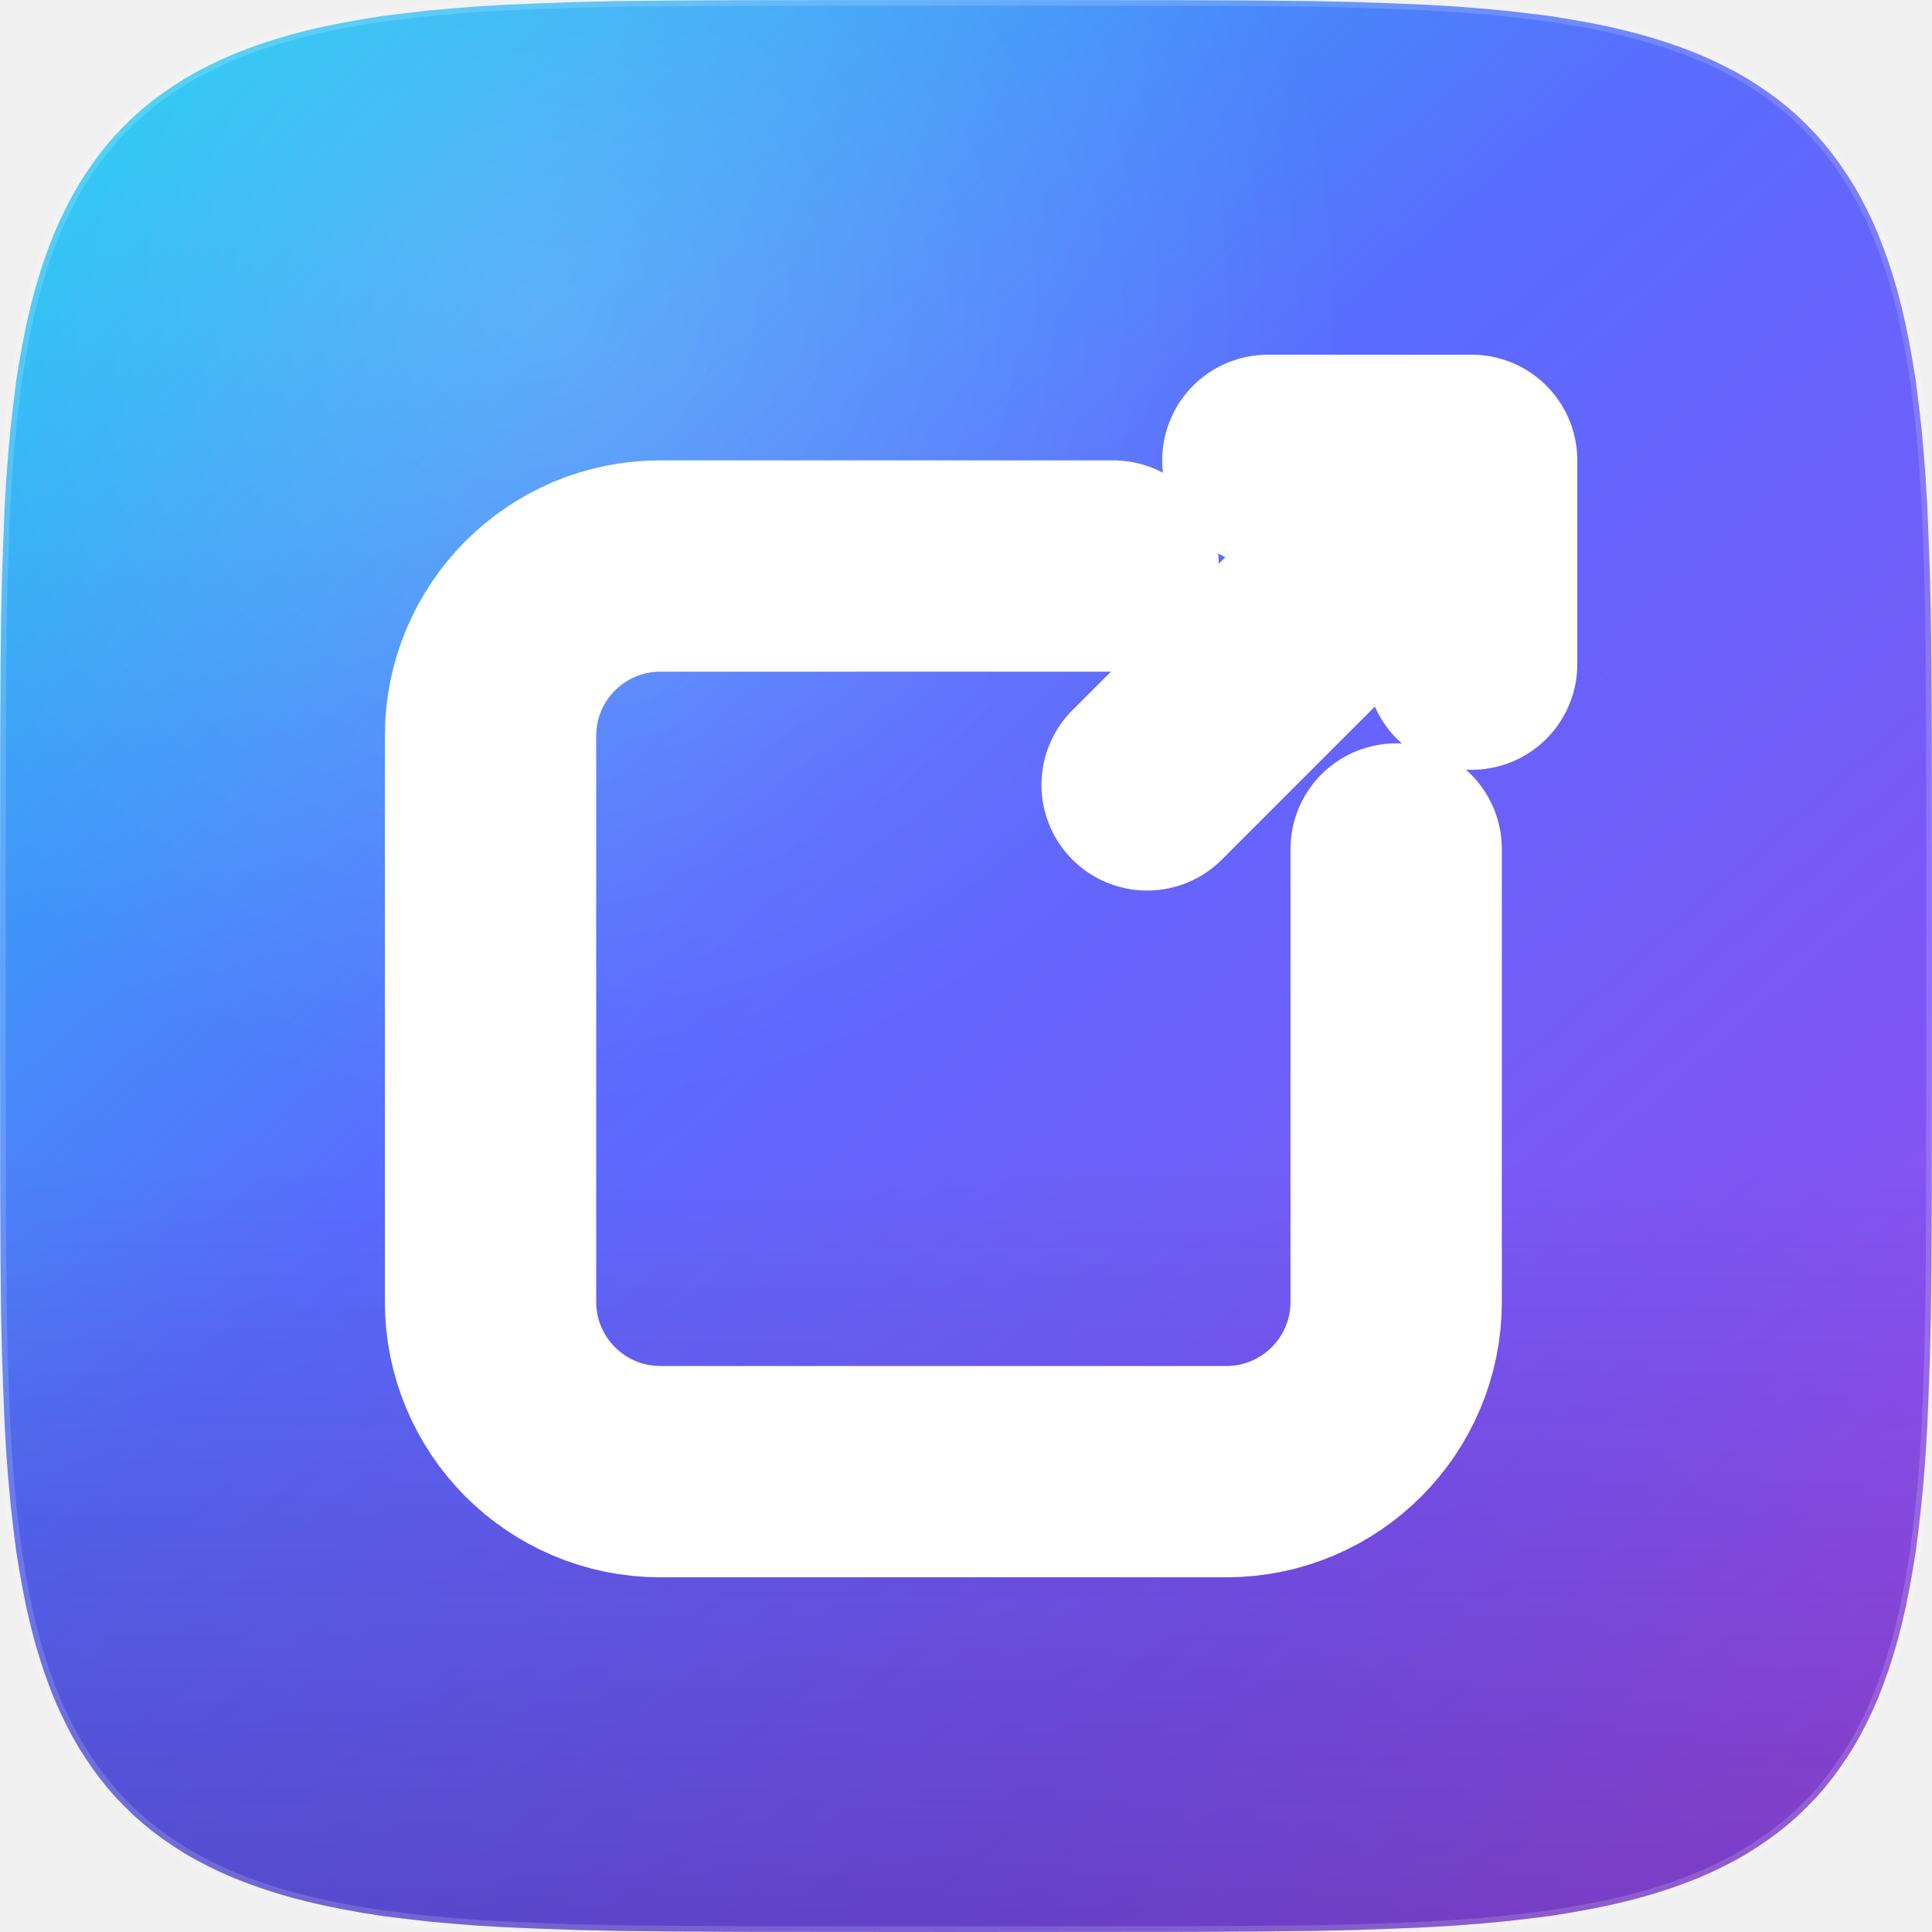
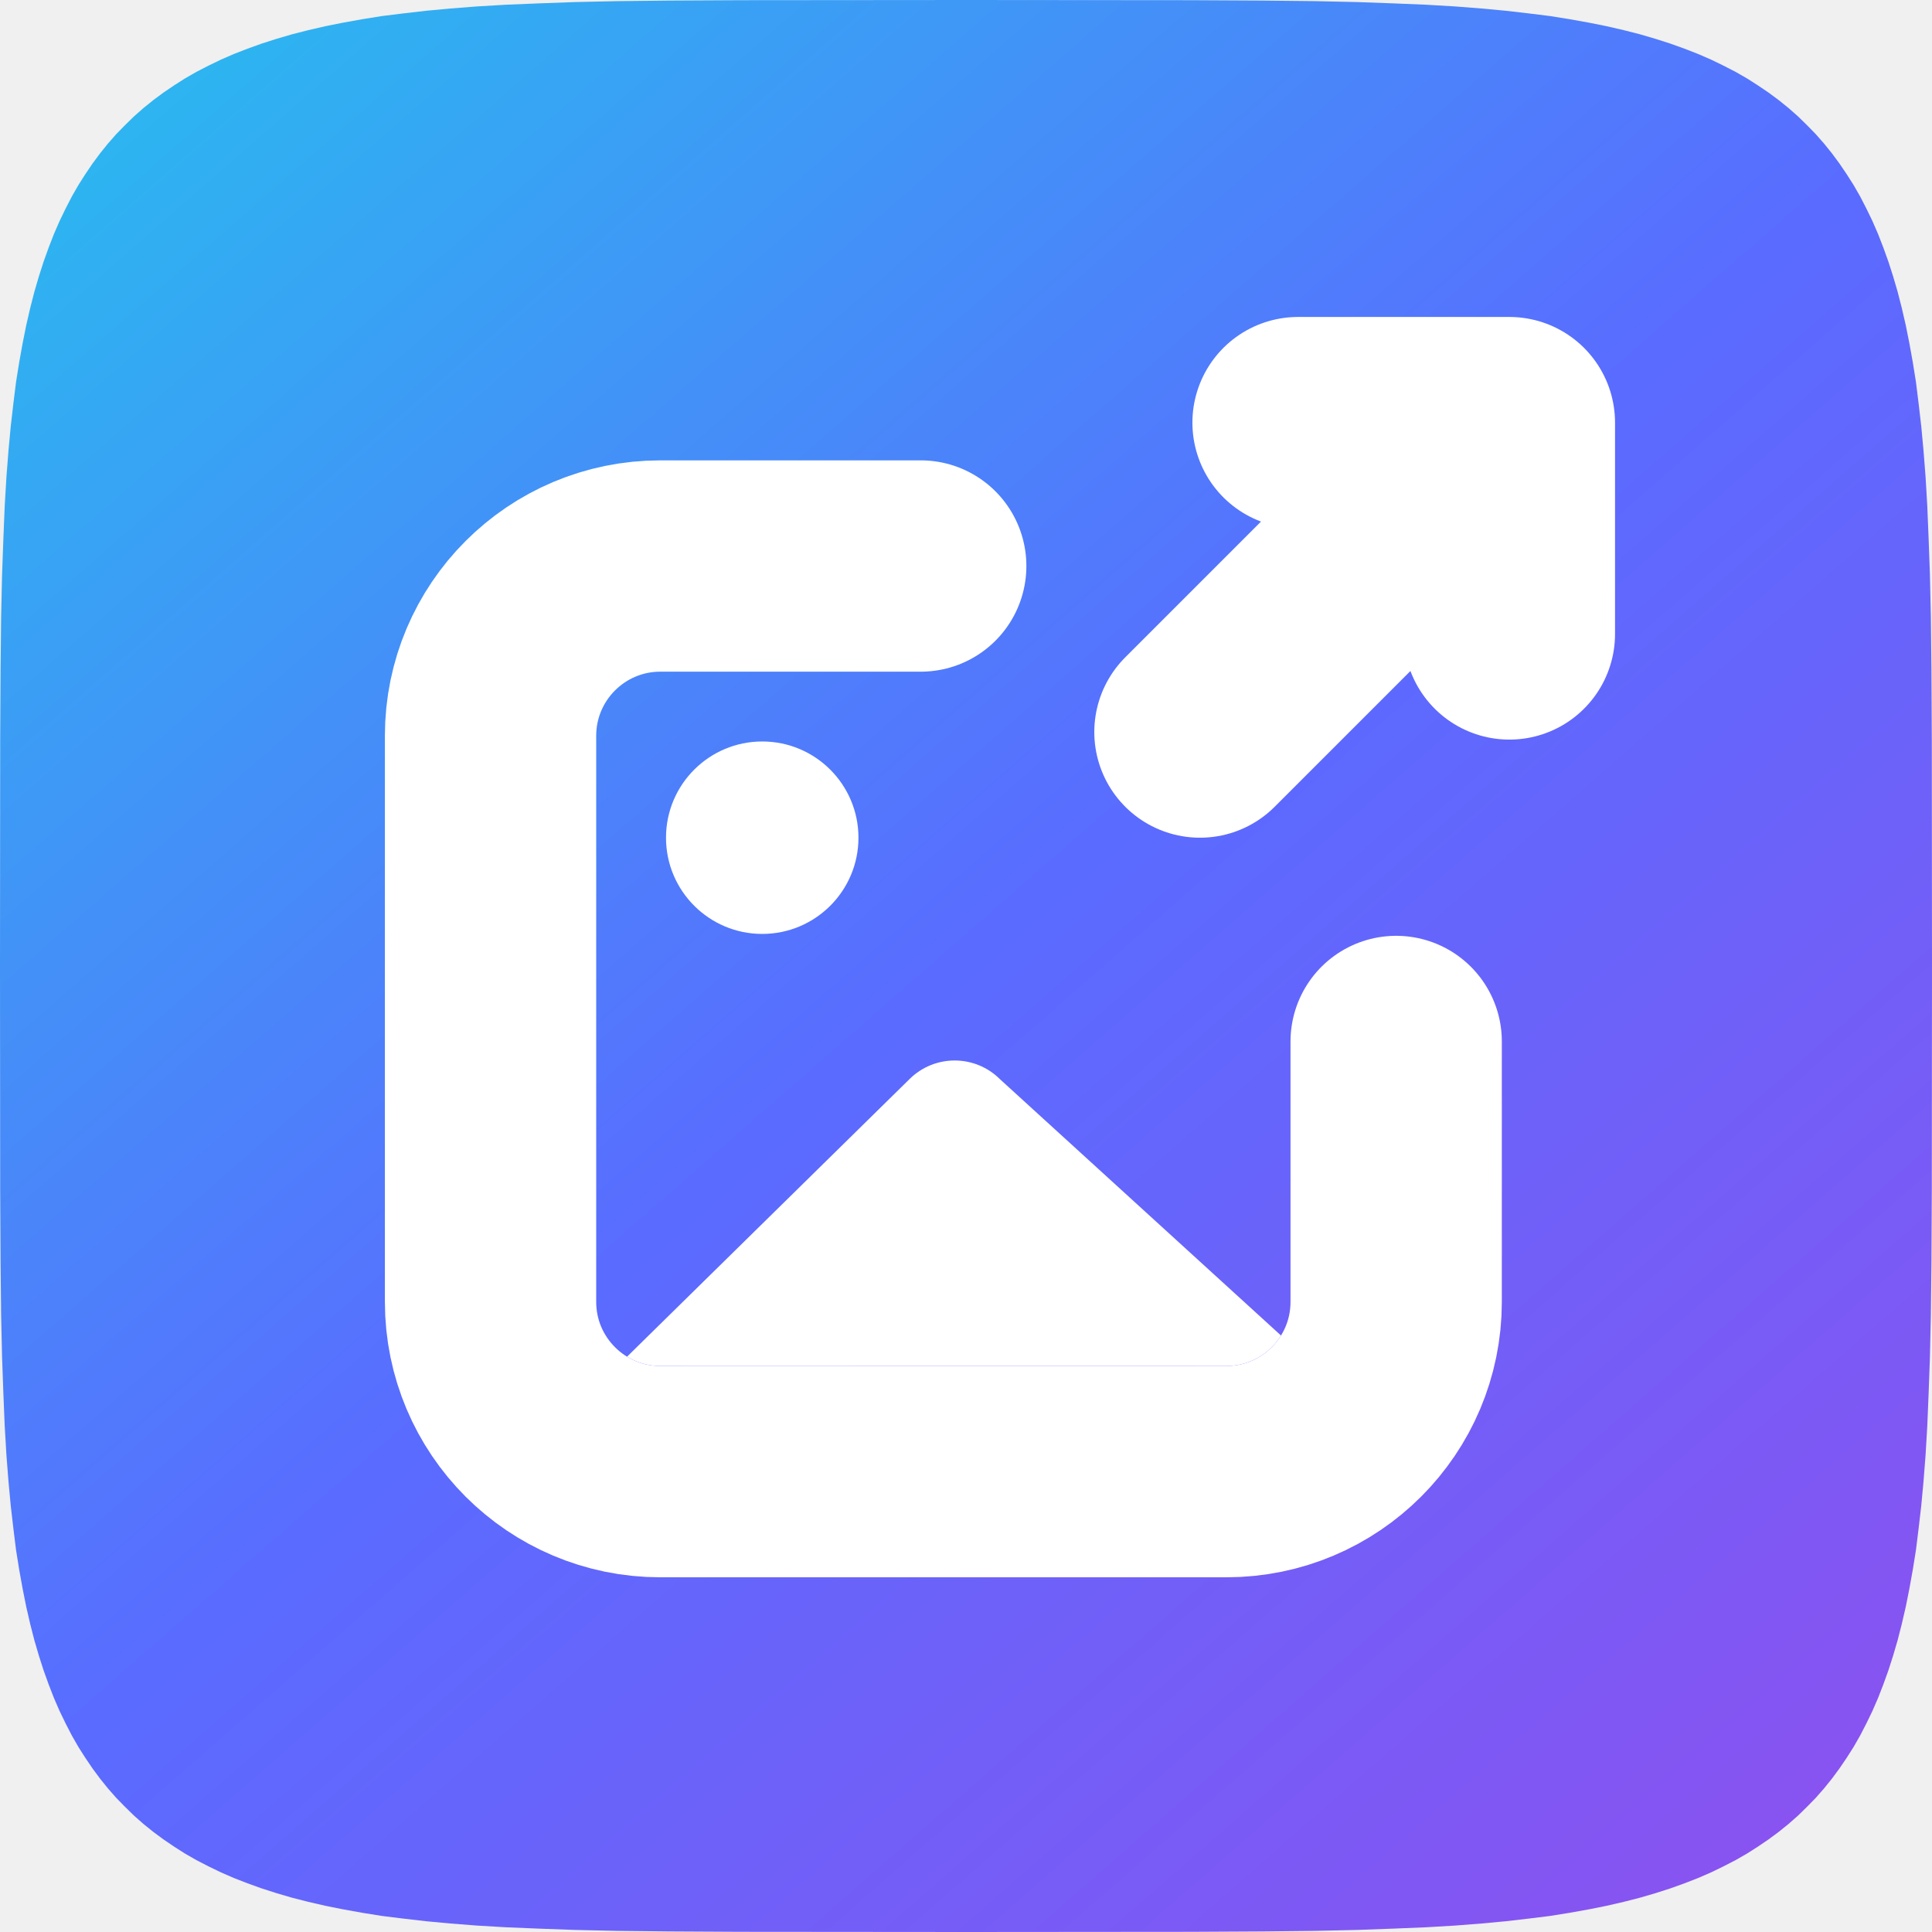
<svg xmlns="http://www.w3.org/2000/svg" viewBox="0 0 1024 1024" role="img" aria-label="ImageToolkit">
  <defs>
    <linearGradient id="bg" x1="0.08" y1="0.02" x2="0.92" y2="0.98">
-       <stop offset="0" stop-color="#1FC8F2" />
-       <stop offset="0.42" stop-color="#5A6BFF" />
-       <stop offset="0.78" stop-color="#7F55F5" />
-       <stop offset="1" stop-color="#A24DEE" />
+       <stop offset="0" stop-color="#2BB8F0" />
+       <stop offset="0.5" stop-color="#5A6BFF" />
+       <stop offset="1" stop-color="#8A52F0" />
    </linearGradient>
-     <radialGradient id="hl" cx="0.28" cy="0.16" r="0.75">
-       <stop offset="0" stop-color="#fff" stop-opacity="0.18" />
-       <stop offset="0.55" stop-color="#fff" stop-opacity="0" />
-     </radialGradient>
-     <linearGradient id="shade" x1="0" y1="0" x2="0" y2="1">
-       <stop offset="0.6" stop-color="#1a1050" stop-opacity="0" />
-       <stop offset="1" stop-color="#1a1050" stop-opacity="0.28" />
-     </linearGradient>
+     <clipPath id="inside">
+       <rect x="316" y="356" width="368" height="368" rx="34" />
+     </clipPath>
  </defs>
  <path d="M1024 512L1023.9 631.2L1023.7 669.3L1023.4 697L1022.9 719.5L1022.2 738.8L1021.5 755.8L1020.6 771.1L1019.5 785.2L1018.3 798.1L1016.9 810.2L1015.5 821.5L1013.8 832.1L1012 842.1L1010.1 851.6L1008 860.7L1005.8 869.3L1003.4 877.5L1000.9 885.3L998.2 892.8L995.4 900L992.4 906.9L989.2 913.5L985.9 919.9L982.4 926L978.7 931.8L974.9 937.4L970.9 942.8L966.7 948L962.3 953L957.7 957.7L953 962.3L948 966.7L942.8 970.9L937.4 974.9L931.8 978.7L926 982.4L919.9 985.9L913.5 989.2L906.9 992.4L900 995.4L892.8 998.2L885.3 1000.9L877.5 1003.4L869.3 1005.8L860.7 1008L851.6 1010.1L842.1 1012L832.1 1013.8L821.5 1015.5L810.2 1016.9L798.1 1018.3L785.2 1019.5L771.1 1020.6L755.8 1021.5L738.8 1022.2L719.5 1022.9L697 1023.4L669.3 1023.7L631.2 1023.9L512 1024L392.8 1023.9L354.7 1023.7L327 1023.4L304.5 1022.9L285.2 1022.2L268.2 1021.5L252.9 1020.6L238.8 1019.5L225.9 1018.3L213.8 1016.9L202.5 1015.5L191.9 1013.8L181.9 1012L172.4 1010.1L163.3 1008L154.7 1005.8L146.5 1003.4L138.7 1000.9L131.2 998.2L124 995.4L117.1 992.4L110.5 989.2L104.1 985.9L98 982.4L92.2 978.7L86.6 974.9L81.2 970.9L76 966.7L71 962.3L66.3 957.7L61.7 953L57.3 948L53.1 942.8L49.1 937.4L45.3 931.8L41.6 926L38.1 919.9L34.8 913.5L31.6 906.9L28.6 900L25.8 892.8L23.1 885.3L20.6 877.5L18.2 869.3L16 860.7L13.9 851.6L12 842.1L10.2 832.1L8.5 821.5L7.1 810.2L5.7 798.1L4.5 785.2L3.4 771.1L2.5 755.8L1.8 738.8L1.1 719.5L0.6 697L0.3 669.3L0.1 631.2L0 512L0.1 392.8L0.3 354.7L0.6 327L1.1 304.5L1.8 285.2L2.5 268.2L3.4 252.9L4.5 238.8L5.7 225.9L7.1 213.8L8.5 202.5L10.2 191.9L12 181.9L13.9 172.4L16 163.3L18.2 154.7L20.6 146.5L23.1 138.7L25.8 131.2L28.6 124L31.6 117.1L34.8 110.5L38.1 104.1L41.6 98L45.3 92.2L49.1 86.6L53.1 81.2L57.3 76L61.7 71L66.3 66.3L71 61.7L76 57.3L81.2 53.1L86.6 49.1L92.2 45.3L98 41.6L104.1 38.1L110.5 34.8L117.1 31.6L124 28.6L131.2 25.8L138.7 23.1L146.5 20.6L154.7 18.2L163.3 16L172.4 13.9L181.9 12L191.9 10.2L202.5 8.5L213.8 7.1L225.9 5.7L238.8 4.5L252.9 3.4L268.2 2.5L285.2 1.8L304.5 1.1L327 0.6L354.7 0.3L392.8 0.1L512 0L631.2 0.1L669.3 0.3L697 0.6L719.5 1.1L738.8 1.8L755.8 2.5L771.1 3.4L785.2 4.5L798.1 5.7L810.2 7.1L821.5 8.5L832.1 10.2L842.1 12L851.6 13.9L860.7 16L869.3 18.2L877.5 20.6L885.3 23.1L892.8 25.8L900 28.6L906.9 31.6L913.5 34.8L919.9 38.1L926 41.6L931.8 45.3L937.4 49.1L942.8 53.1L948 57.3L953 61.7L957.7 66.3L962.3 71L966.7 76L970.9 81.2L974.9 86.6L978.7 92.2L982.4 98L985.9 104.1L989.2 110.5L992.4 117.1L995.4 124L998.2 131.2L1000.9 138.7L1003.4 146.5L1005.8 154.7L1008 163.3L1010.1 172.4L1012 181.9L1013.8 191.9L1015.5 202.5L1016.9 213.8L1018.3 225.9L1019.5 238.8L1020.6 252.9L1021.5 268.2L1022.2 285.2L1022.9 304.5L1023.4 327L1023.7 354.7L1023.9 392.8Z" fill="url(#bg)" />
-   <path d="M1024 512L1023.9 631.2L1023.7 669.3L1023.4 697L1022.9 719.5L1022.2 738.8L1021.5 755.8L1020.6 771.1L1019.5 785.2L1018.3 798.1L1016.9 810.2L1015.5 821.5L1013.8 832.1L1012 842.1L1010.1 851.6L1008 860.7L1005.8 869.3L1003.4 877.5L1000.9 885.3L998.2 892.8L995.4 900L992.4 906.9L989.2 913.5L985.9 919.9L982.4 926L978.7 931.8L974.9 937.4L970.9 942.8L966.7 948L962.3 953L957.7 957.7L953 962.3L948 966.7L942.8 970.9L937.4 974.9L931.8 978.7L926 982.4L919.9 985.9L913.5 989.2L906.9 992.4L900 995.4L892.8 998.2L885.3 1000.9L877.5 1003.4L869.3 1005.8L860.7 1008L851.6 1010.1L842.1 1012L832.1 1013.8L821.5 1015.5L810.2 1016.9L798.1 1018.3L785.2 1019.5L771.1 1020.6L755.8 1021.5L738.8 1022.2L719.5 1022.9L697 1023.4L669.3 1023.7L631.2 1023.9L512 1024L392.8 1023.9L354.7 1023.7L327 1023.4L304.5 1022.9L285.2 1022.2L268.2 1021.5L252.9 1020.6L238.8 1019.5L225.9 1018.3L213.8 1016.9L202.5 1015.5L191.9 1013.8L181.9 1012L172.4 1010.1L163.3 1008L154.7 1005.8L146.5 1003.4L138.7 1000.9L131.2 998.2L124 995.4L117.1 992.4L110.5 989.2L104.1 985.9L98 982.4L92.2 978.7L86.6 974.9L81.2 970.9L76 966.7L71 962.3L66.3 957.7L61.7 953L57.3 948L53.1 942.8L49.1 937.4L45.3 931.8L41.6 926L38.1 919.9L34.8 913.5L31.6 906.9L28.6 900L25.8 892.8L23.1 885.3L20.6 877.5L18.2 869.3L16 860.7L13.9 851.6L12 842.1L10.2 832.1L8.5 821.5L7.1 810.2L5.7 798.1L4.5 785.2L3.4 771.1L2.5 755.8L1.8 738.8L1.1 719.5L0.6 697L0.3 669.3L0.1 631.2L0 512L0.1 392.8L0.3 354.7L0.6 327L1.1 304.5L1.8 285.2L2.5 268.2L3.4 252.9L4.5 238.8L5.7 225.9L7.1 213.8L8.5 202.5L10.2 191.9L12 181.9L13.9 172.4L16 163.3L18.2 154.7L20.6 146.5L23.1 138.7L25.8 131.2L28.6 124L31.6 117.1L34.8 110.5L38.1 104.1L41.6 98L45.3 92.2L49.1 86.6L53.1 81.2L57.3 76L61.7 71L66.3 66.3L71 61.7L76 57.3L81.2 53.1L86.6 49.1L92.2 45.3L98 41.6L104.1 38.1L110.5 34.8L117.1 31.6L124 28.6L131.2 25.8L138.7 23.1L146.5 20.6L154.7 18.2L163.3 16L172.4 13.9L181.9 12L191.9 10.2L202.5 8.5L213.8 7.1L225.9 5.7L238.8 4.5L252.9 3.4L268.2 2.5L285.2 1.8L304.5 1.1L327 0.6L354.7 0.3L392.8 0.1L512 0L631.2 0.1L669.3 0.3L697 0.6L719.5 1.1L738.8 1.8L755.8 2.5L771.1 3.4L785.2 4.5L798.1 5.7L810.2 7.1L821.5 8.5L832.1 10.2L842.1 12L851.6 13.9L860.7 16L869.3 18.2L877.5 20.6L885.3 23.1L892.8 25.8L900 28.6L906.9 31.6L913.5 34.8L919.9 38.1L926 41.6L931.8 45.3L937.4 49.1L942.8 53.1L948 57.3L953 61.7L957.7 66.3L962.3 71L966.7 76L970.9 81.2L974.9 86.6L978.7 92.2L982.4 98L985.9 104.1L989.2 110.5L992.4 117.1L995.4 124L998.2 131.2L1000.9 138.7L1003.4 146.5L1005.8 154.7L1008 163.3L1010.1 172.4L1012 181.9L1013.8 191.9L1015.5 202.5L1016.9 213.8L1018.3 225.9L1019.5 238.8L1020.6 252.9L1021.5 268.2L1022.2 285.2L1022.9 304.5L1023.4 327L1023.7 354.7L1023.9 392.8Z" fill="url(#hl)" />
-   <path d="M1024 512L1023.9 631.2L1023.7 669.3L1023.4 697L1022.9 719.5L1022.2 738.8L1021.5 755.8L1020.6 771.1L1019.5 785.2L1018.3 798.1L1016.9 810.2L1015.5 821.5L1013.8 832.1L1012 842.1L1010.1 851.6L1008 860.7L1005.8 869.3L1003.4 877.5L1000.9 885.3L998.2 892.8L995.4 900L992.4 906.9L989.2 913.5L985.9 919.9L982.4 926L978.7 931.8L974.9 937.4L970.9 942.8L966.7 948L962.3 953L957.7 957.7L953 962.3L948 966.7L942.8 970.9L937.4 974.9L931.8 978.7L926 982.4L919.9 985.9L913.5 989.2L906.9 992.4L900 995.4L892.8 998.2L885.3 1000.9L877.5 1003.4L869.3 1005.8L860.7 1008L851.6 1010.1L842.1 1012L832.1 1013.8L821.5 1015.5L810.2 1016.9L798.1 1018.3L785.2 1019.5L771.1 1020.6L755.8 1021.5L738.8 1022.2L719.5 1022.9L697 1023.4L669.3 1023.7L631.2 1023.9L512 1024L392.8 1023.9L354.7 1023.7L327 1023.4L304.5 1022.9L285.2 1022.2L268.2 1021.5L252.9 1020.6L238.8 1019.5L225.9 1018.3L213.8 1016.9L202.5 1015.5L191.9 1013.8L181.9 1012L172.4 1010.1L163.3 1008L154.7 1005.8L146.5 1003.4L138.7 1000.9L131.2 998.2L124 995.4L117.1 992.4L110.5 989.2L104.1 985.9L98 982.4L92.2 978.7L86.6 974.9L81.2 970.9L76 966.7L71 962.3L66.3 957.7L61.7 953L57.3 948L53.1 942.8L49.1 937.4L45.3 931.8L41.6 926L38.1 919.9L34.8 913.5L31.6 906.9L28.6 900L25.8 892.8L23.1 885.3L20.6 877.5L18.2 869.3L16 860.7L13.9 851.6L12 842.1L10.2 832.1L8.5 821.5L7.1 810.2L5.7 798.1L4.5 785.2L3.4 771.1L2.5 755.8L1.8 738.8L1.1 719.5L0.6 697L0.3 669.3L0.1 631.2L0 512L0.1 392.8L0.3 354.7L0.6 327L1.1 304.5L1.8 285.2L2.5 268.2L3.4 252.9L4.5 238.8L5.7 225.9L7.1 213.8L8.5 202.5L10.2 191.9L12 181.9L13.9 172.4L16 163.3L18.2 154.7L20.6 146.5L23.1 138.7L25.8 131.2L28.6 124L31.6 117.1L34.8 110.5L38.1 104.1L41.6 98L45.3 92.2L49.1 86.6L53.1 81.2L57.3 76L61.7 71L66.3 66.3L71 61.7L76 57.3L81.2 53.1L86.6 49.1L92.2 45.3L98 41.6L104.1 38.1L110.5 34.8L117.1 31.6L124 28.6L131.2 25.8L138.7 23.1L146.5 20.6L154.7 18.2L163.3 16L172.4 13.9L181.9 12L191.9 10.2L202.5 8.5L213.8 7.1L225.9 5.7L238.8 4.5L252.9 3.4L268.2 2.5L285.2 1.8L304.5 1.1L327 0.6L354.7 0.3L392.8 0.1L512 0L631.2 0.1L669.3 0.3L697 0.6L719.5 1.1L738.8 1.8L755.8 2.5L771.1 3.4L785.2 4.5L798.1 5.7L810.2 7.1L821.5 8.5L832.1 10.2L842.1 12L851.6 13.9L860.7 16L869.3 18.2L877.5 20.6L885.3 23.1L892.8 25.8L900 28.6L906.9 31.6L913.5 34.8L919.9 38.1L926 41.6L931.8 45.3L937.4 49.1L942.8 53.1L948 57.3L953 61.7L957.7 66.3L962.3 71L966.7 76L970.9 81.2L974.9 86.6L978.7 92.2L982.4 98L985.9 104.1L989.2 110.5L992.4 117.1L995.4 124L998.2 131.2L1000.9 138.7L1003.4 146.5L1005.8 154.7L1008 163.3L1010.1 172.4L1012 181.9L1013.8 191.9L1015.5 202.5L1016.9 213.8L1018.3 225.9L1019.5 238.8L1020.6 252.9L1021.5 268.2L1022.2 285.2L1022.9 304.5L1023.4 327L1023.7 354.7L1023.9 392.8Z" fill="url(#shade)" />
-   <path d="M1024 512L1023.9 631.2L1023.7 669.3L1023.4 697L1022.9 719.5L1022.2 738.8L1021.5 755.8L1020.6 771.1L1019.5 785.2L1018.3 798.1L1016.9 810.2L1015.5 821.5L1013.8 832.1L1012 842.1L1010.1 851.6L1008 860.7L1005.8 869.3L1003.4 877.5L1000.9 885.3L998.2 892.8L995.4 900L992.4 906.9L989.2 913.5L985.9 919.9L982.4 926L978.7 931.8L974.9 937.4L970.9 942.8L966.7 948L962.3 953L957.7 957.7L953 962.3L948 966.7L942.8 970.9L937.4 974.9L931.8 978.7L926 982.4L919.9 985.9L913.5 989.2L906.9 992.4L900 995.4L892.8 998.2L885.3 1000.9L877.5 1003.4L869.3 1005.8L860.7 1008L851.6 1010.1L842.1 1012L832.1 1013.8L821.5 1015.5L810.2 1016.9L798.1 1018.3L785.2 1019.5L771.1 1020.6L755.8 1021.5L738.8 1022.2L719.5 1022.9L697 1023.4L669.3 1023.7L631.2 1023.9L512 1024L392.8 1023.9L354.7 1023.7L327 1023.4L304.5 1022.9L285.2 1022.2L268.2 1021.5L252.9 1020.6L238.8 1019.5L225.9 1018.3L213.8 1016.9L202.5 1015.5L191.9 1013.8L181.9 1012L172.4 1010.1L163.3 1008L154.7 1005.8L146.5 1003.4L138.7 1000.9L131.2 998.2L124 995.4L117.1 992.4L110.5 989.2L104.1 985.9L98 982.4L92.2 978.7L86.6 974.9L81.2 970.9L76 966.7L71 962.3L66.3 957.7L61.7 953L57.3 948L53.1 942.8L49.1 937.4L45.3 931.8L41.6 926L38.1 919.9L34.8 913.5L31.6 906.9L28.6 900L25.8 892.8L23.1 885.3L20.6 877.5L18.2 869.3L16 860.7L13.9 851.6L12 842.1L10.2 832.1L8.5 821.5L7.1 810.2L5.7 798.1L4.5 785.2L3.4 771.1L2.5 755.8L1.8 738.8L1.1 719.5L0.6 697L0.3 669.3L0.1 631.2L0 512L0.1 392.8L0.3 354.7L0.6 327L1.1 304.5L1.8 285.2L2.5 268.2L3.4 252.9L4.5 238.8L5.7 225.9L7.1 213.8L8.5 202.5L10.2 191.9L12 181.9L13.9 172.4L16 163.3L18.2 154.7L20.6 146.5L23.1 138.7L25.8 131.2L28.6 124L31.6 117.1L34.8 110.5L38.1 104.1L41.6 98L45.3 92.2L49.1 86.6L53.1 81.2L57.3 76L61.7 71L66.3 66.3L71 61.7L76 57.3L81.2 53.1L86.6 49.1L92.2 45.3L98 41.6L104.1 38.1L110.5 34.8L117.1 31.6L124 28.6L131.2 25.8L138.7 23.1L146.5 20.6L154.7 18.2L163.3 16L172.4 13.9L181.9 12L191.9 10.2L202.5 8.5L213.8 7.1L225.9 5.7L238.8 4.5L252.9 3.4L268.2 2.5L285.2 1.8L304.5 1.1L327 0.6L354.7 0.3L392.8 0.1L512 0L631.2 0.1L669.3 0.3L697 0.6L719.5 1.1L738.8 1.8L755.8 2.5L771.1 3.4L785.2 4.5L798.1 5.7L810.2 7.1L821.5 8.5L832.1 10.2L842.1 12L851.6 13.9L860.7 16L869.3 18.2L877.5 20.6L885.3 23.1L892.8 25.8L900 28.6L906.9 31.6L913.5 34.8L919.9 38.1L926 41.6L931.8 45.3L937.4 49.1L942.8 53.1L948 57.3L953 61.7L957.7 66.3L962.3 71L966.7 76L970.9 81.2L974.9 86.6L978.7 92.2L982.4 98L985.9 104.1L989.2 110.5L992.4 117.1L995.4 124L998.2 131.2L1000.9 138.7L1003.4 146.5L1005.8 154.7L1008 163.3L1010.1 172.4L1012 181.9L1013.8 191.9L1015.5 202.5L1016.9 213.8L1018.3 225.9L1019.5 238.8L1020.6 252.9L1021.5 268.2L1022.2 285.2L1022.9 304.5L1023.4 327L1023.7 354.7L1023.9 392.8Z" fill="none" stroke="#fff" stroke-opacity="0.16" stroke-width="6" />
  <g fill="none" stroke="#fff" stroke-width="112" stroke-linecap="round" stroke-linejoin="round">
-     <path d="M590 300H350a90 90 0 0 0-90 90v300a90 90 0 0 0 90 90h300a90 90 0 0 0 90-90V450" />
-     <path d="M608 416L780 244M672 244h108v108" />
+     <path d="M488 300H350a90 90 0 0 0-90 90v300a90 90 0 0 0 90 90h300a90 90 0 0 0 90-90V552" />
+     <path d="M636 388L800 224M688 224h112v112" />
+     <g clip-path="url(#inside)" stroke="none" fill="#fff">
+       <circle cx="404" cy="444" r="51" />
+       <path d="M250 800L482 572a34 34 0 0 1 48 0L780 800Z" />
+     </g>
  </g>
</svg>
